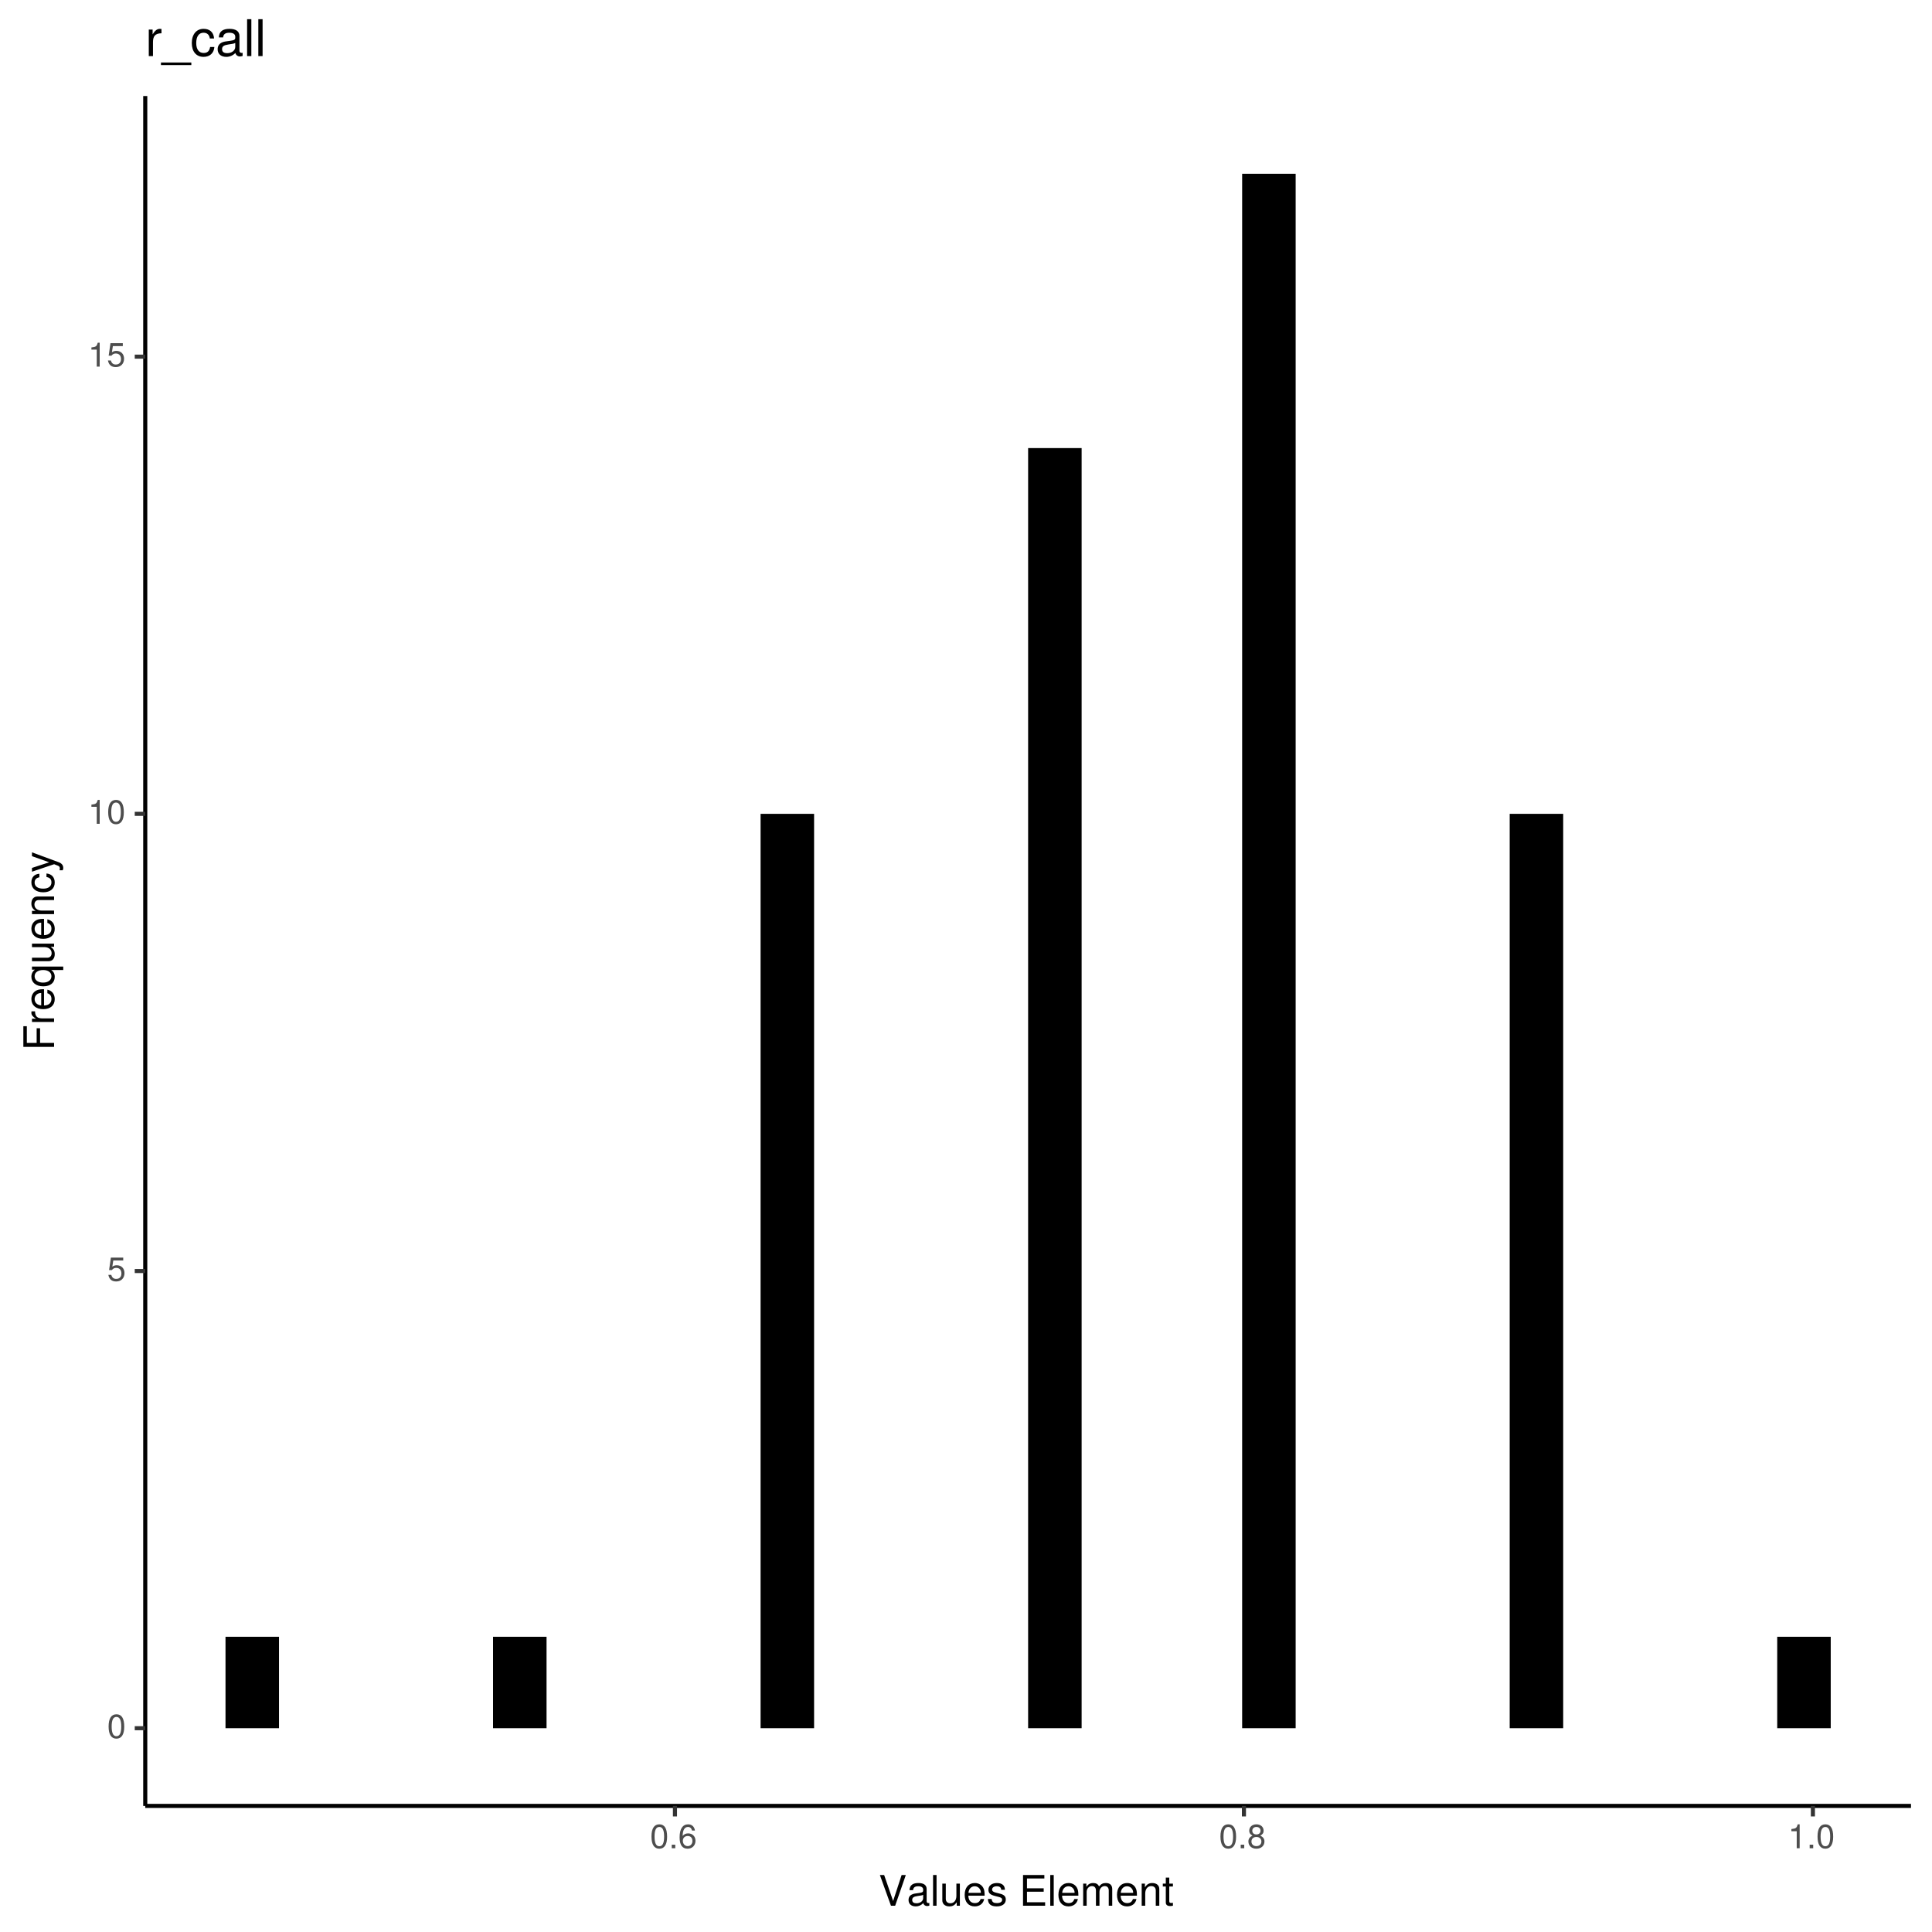
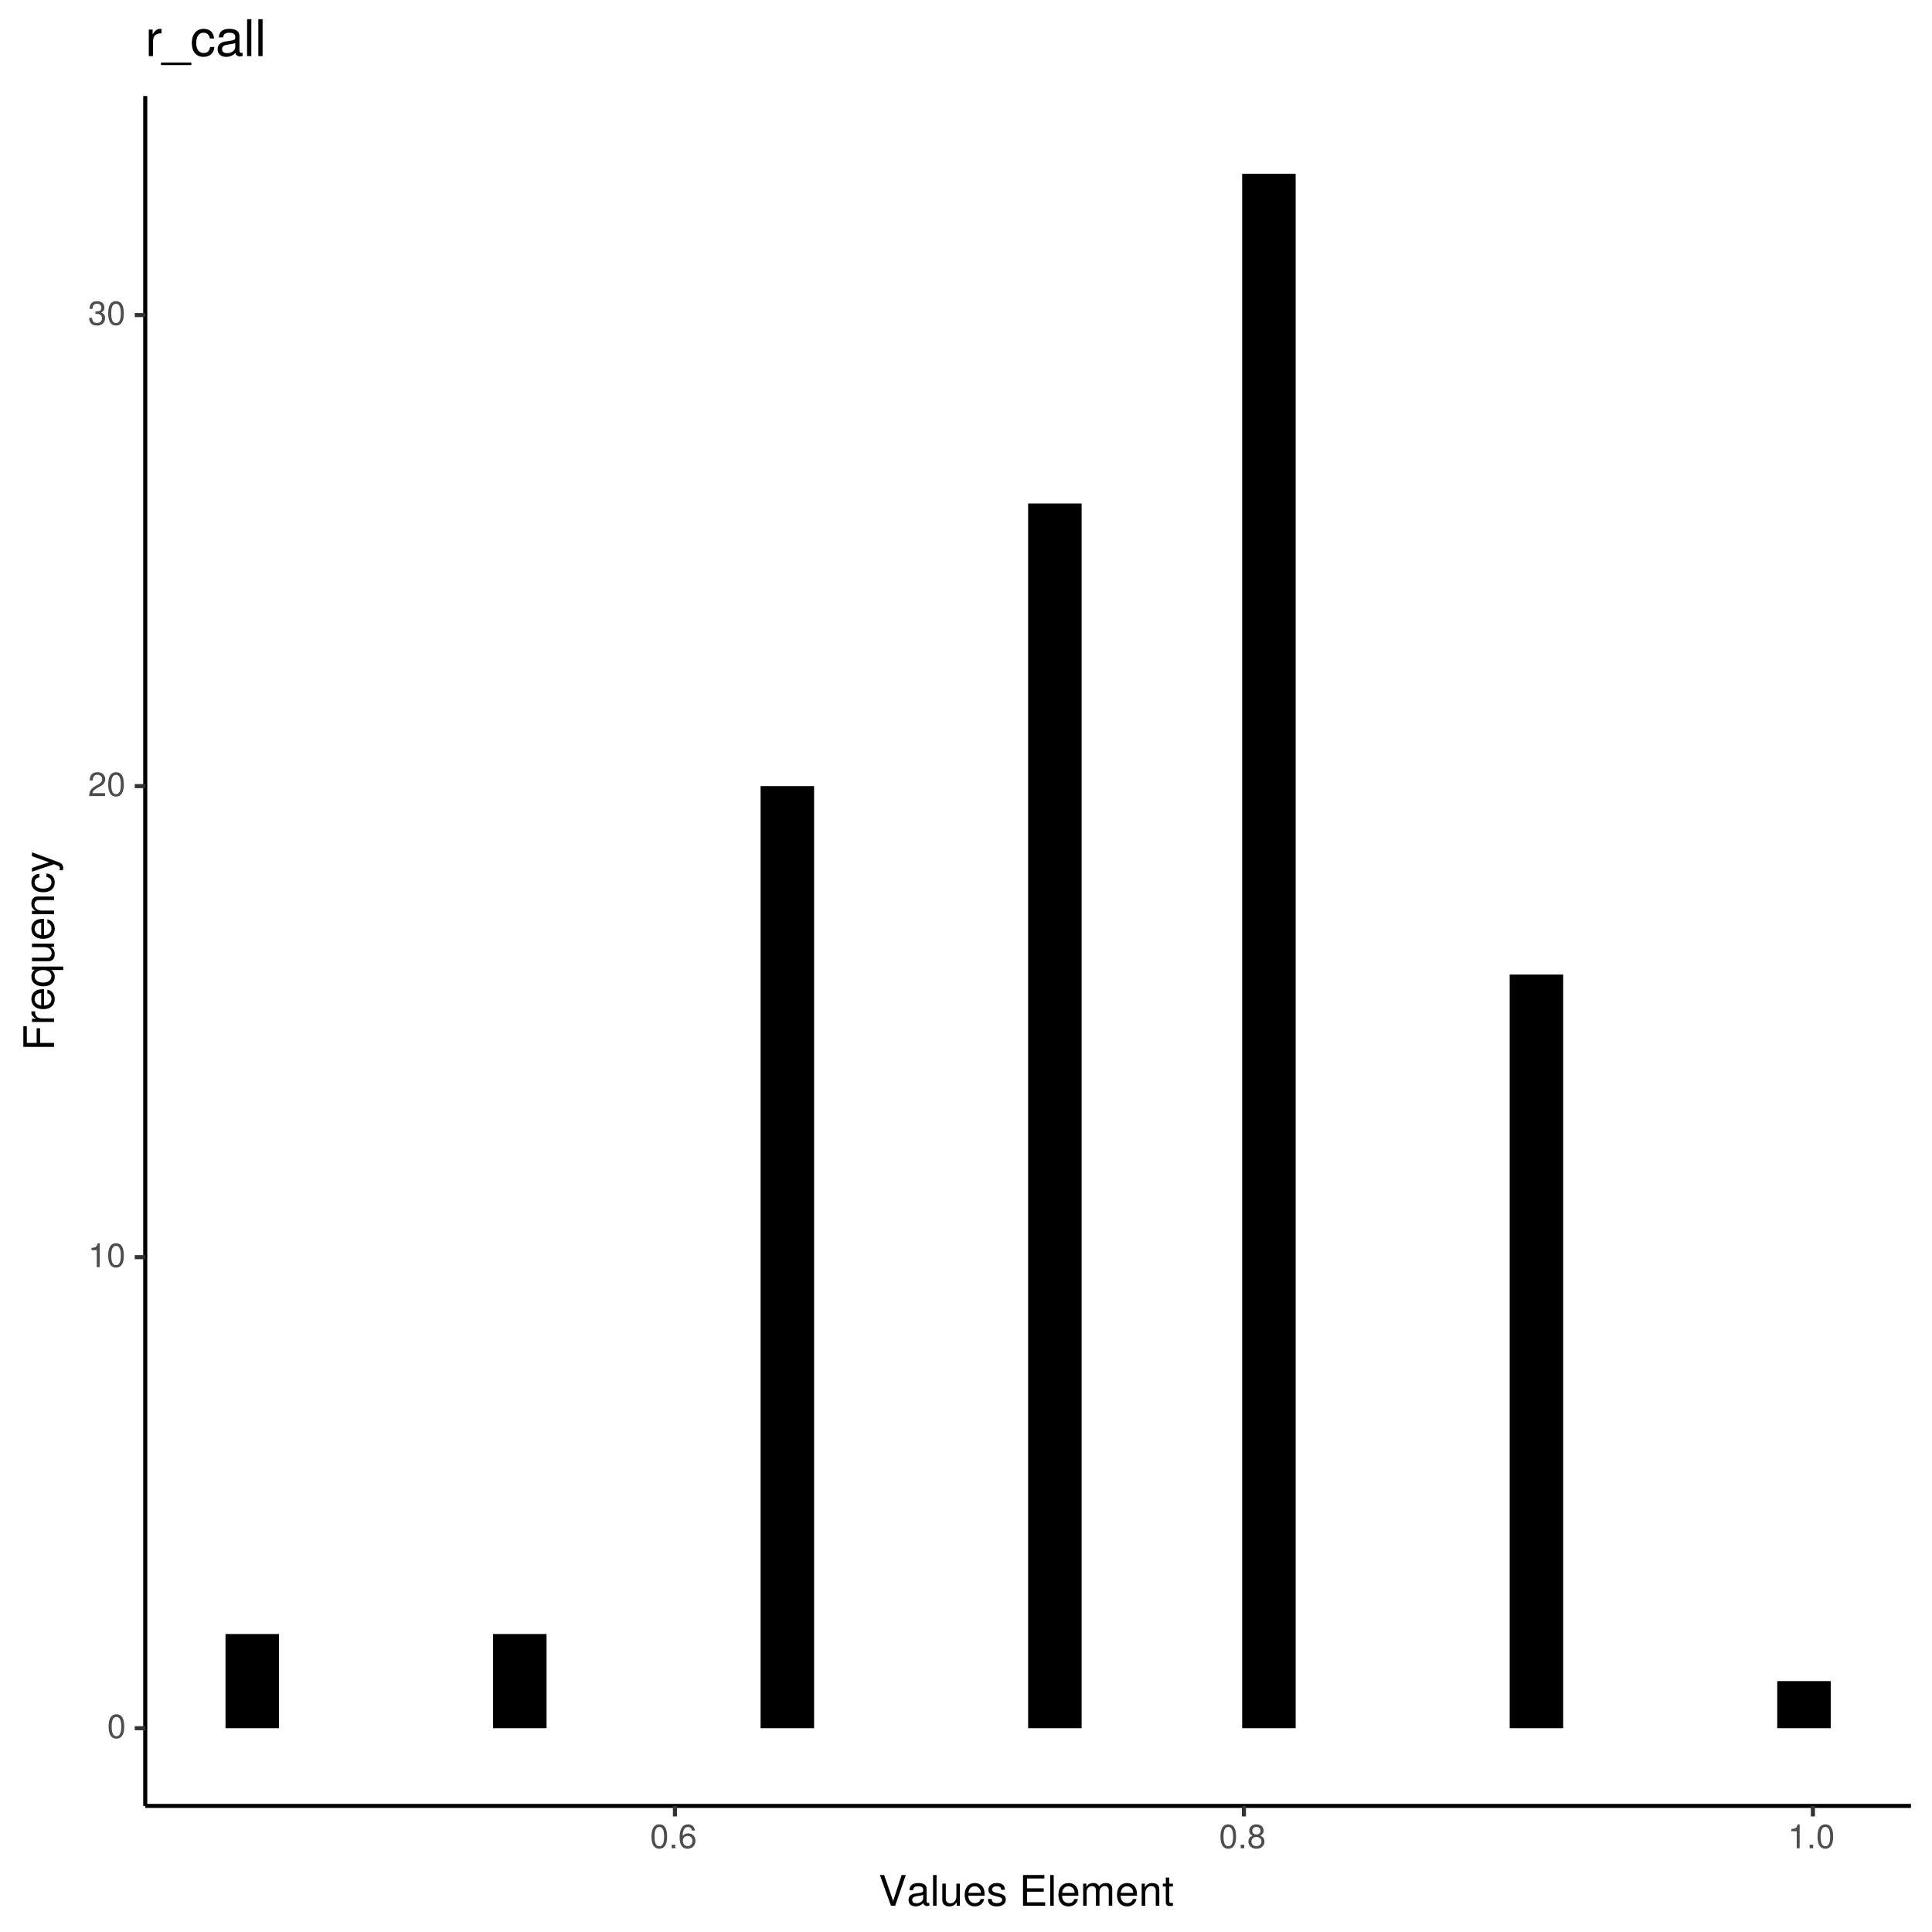
<svg xmlns="http://www.w3.org/2000/svg" xmlns:xlink="http://www.w3.org/1999/xlink" width="504pt" height="504pt" viewBox="0 0 504 504" version="1.1">
  <defs>
    <g>
      <symbol overflow="visible" id="glyph0-0">
        <path style="stroke:none;" d="" />
      </symbol>
      <symbol overflow="visible" id="glyph0-1">
        <path style="stroke:none;" d="M 4.453 -3 C 4.453 -5.156 3.781 -6.234 2.422 -6.234 C 1.078 -6.234 0.375 -5.141 0.375 -3.047 C 0.375 -0.953 1.078 0.125 2.422 0.125 C 3.734 0.125 4.453 -0.953 4.453 -3 Z M 3.672 -3.062 C 3.672 -1.297 3.266 -0.516 2.406 -0.516 C 1.578 -0.516 1.172 -1.344 1.172 -3.047 C 1.172 -4.75 1.578 -5.547 2.422 -5.547 C 3.25 -5.547 3.672 -4.734 3.672 -3.062 Z M 3.672 -3.062 " />
      </symbol>
      <symbol overflow="visible" id="glyph0-2">
-         <path style="stroke:none;" d="M 4.516 -2.062 C 4.516 -3.297 3.688 -4.109 2.5 -4.109 C 2.062 -4.109 1.703 -4 1.344 -3.734 L 1.594 -5.344 L 4.188 -5.344 L 4.188 -6.109 L 0.969 -6.109 L 0.5 -2.844 L 1.219 -2.844 C 1.578 -3.266 1.875 -3.422 2.359 -3.422 C 3.188 -3.422 3.719 -2.891 3.719 -1.969 C 3.719 -1.062 3.203 -0.547 2.359 -0.547 C 1.688 -0.547 1.266 -0.891 1.078 -1.594 L 0.312 -1.594 C 0.562 -0.359 1.266 0.125 2.375 0.125 C 3.641 0.125 4.516 -0.75 4.516 -2.062 Z M 4.516 -2.062 " />
+         <path style="stroke:none;" d="M 3.047 0 L 3.047 -6.234 L 2.547 -6.234 C 2.266 -5.281 2.094 -5.141 0.891 -5 L 0.891 -4.438 L 2.281 -4.438 L 2.281 0 Z M 3.047 0 " />
      </symbol>
      <symbol overflow="visible" id="glyph0-3">
-         <path style="stroke:none;" d="M 3.047 0 L 3.047 -6.234 L 2.547 -6.234 C 2.266 -5.281 2.094 -5.141 0.891 -5 L 0.891 -4.438 L 2.281 -4.438 L 2.281 0 Z M 3.047 0 " />
+         <path style="stroke:none;" d="M 4.5 -4.406 C 4.5 -5.469 3.672 -6.234 2.5 -6.234 C 1.219 -6.234 0.484 -5.594 0.438 -4.078 L 1.219 -4.078 C 1.281 -5.125 1.703 -5.562 2.469 -5.562 C 3.172 -5.562 3.703 -5.062 3.703 -4.391 C 3.703 -3.891 3.406 -3.469 2.859 -3.156 L 2.047 -2.703 C 0.75 -1.969 0.375 -1.375 0.297 0 L 4.453 0 L 4.453 -0.766 L 1.172 -0.766 C 1.25 -1.281 1.531 -1.594 2.297 -2.047 L 3.172 -2.531 C 4.047 -2.984 4.5 -3.641 4.5 -4.406 Z M 4.5 -4.406 " />
      </symbol>
      <symbol overflow="visible" id="glyph0-4">
+         <path style="stroke:none;" d="M 4.453 -1.812 C 4.453 -2.562 4.141 -3.016 3.391 -3.266 C 3.969 -3.5 4.266 -3.891 4.266 -4.516 C 4.266 -5.594 3.547 -6.234 2.359 -6.234 C 1.109 -6.234 0.438 -5.547 0.406 -4.219 L 1.188 -4.219 C 1.203 -5.141 1.578 -5.562 2.375 -5.562 C 3.062 -5.562 3.469 -5.156 3.469 -4.5 C 3.469 -3.828 3.188 -3.547 1.938 -3.547 L 1.938 -2.906 L 2.359 -2.906 C 3.219 -2.906 3.656 -2.5 3.656 -1.797 C 3.656 -1.016 3.172 -0.547 2.359 -0.547 C 1.516 -0.547 1.109 -0.969 1.062 -1.875 L 0.281 -1.875 C 0.375 -0.5 1.062 0.125 2.344 0.125 C 3.625 0.125 4.453 -0.641 4.453 -1.812 Z M 4.453 -1.812 " />
+       </symbol>
+       <symbol overflow="visible" id="glyph0-5">
        <path style="stroke:none;" d="M 1.688 0 L 1.688 -0.922 L 0.766 -0.922 L 0.766 0 Z M 1.688 0 " />
      </symbol>
-       <symbol overflow="visible" id="glyph0-5">
+       <symbol overflow="visible" id="glyph0-6">
        <path style="stroke:none;" d="M 4.516 -1.938 C 4.516 -3.094 3.719 -3.875 2.609 -3.875 C 1.984 -3.875 1.5 -3.641 1.172 -3.188 C 1.172 -4.703 1.672 -5.547 2.562 -5.547 C 3.109 -5.547 3.484 -5.203 3.609 -4.609 L 4.375 -4.609 C 4.234 -5.625 3.562 -6.234 2.609 -6.234 C 1.156 -6.234 0.375 -5.016 0.375 -2.844 C 0.375 -0.891 1.047 0.125 2.469 0.125 C 3.656 0.125 4.516 -0.719 4.516 -1.938 Z M 3.719 -1.875 C 3.719 -1.094 3.188 -0.547 2.484 -0.547 C 1.766 -0.547 1.219 -1.125 1.219 -1.922 C 1.219 -2.688 1.734 -3.188 2.5 -3.188 C 3.25 -3.188 3.719 -2.703 3.719 -1.875 Z M 3.719 -1.875 " />
      </symbol>
-       <symbol overflow="visible" id="glyph0-6">
+       <symbol overflow="visible" id="glyph0-7">
        <path style="stroke:none;" d="M 4.516 -1.766 C 4.516 -2.453 4.156 -2.938 3.438 -3.281 C 4.078 -3.672 4.297 -3.984 4.297 -4.578 C 4.297 -5.547 3.531 -6.234 2.422 -6.234 C 1.312 -6.234 0.547 -5.547 0.547 -4.578 C 0.547 -4 0.75 -3.672 1.391 -3.281 C 0.672 -2.938 0.328 -2.453 0.328 -1.766 C 0.328 -0.625 1.188 0.125 2.422 0.125 C 3.656 0.125 4.516 -0.625 4.516 -1.766 Z M 3.5 -4.562 C 3.5 -3.969 3.062 -3.594 2.422 -3.594 C 1.766 -3.594 1.344 -3.969 1.344 -4.562 C 1.344 -5.156 1.766 -5.547 2.422 -5.547 C 3.078 -5.547 3.5 -5.156 3.5 -4.562 Z M 3.719 -1.75 C 3.719 -1.016 3.188 -0.547 2.406 -0.547 C 1.641 -0.547 1.125 -1.016 1.125 -1.75 C 1.125 -2.484 1.641 -2.938 2.422 -2.938 C 3.188 -2.938 3.719 -2.484 3.719 -1.75 Z M 3.719 -1.75 " />
      </symbol>
      <symbol overflow="visible" id="glyph1-0">
        <path style="stroke:none;" d="" />
      </symbol>
      <symbol overflow="visible" id="glyph1-1">
        <path style="stroke:none;" d="M 7.094 -8.016 L 6 -8.016 L 3.781 -1.234 L 1.438 -8.016 L 0.328 -8.016 L 3.219 0 L 4.312 0 Z M 7.094 -8.016 " />
      </symbol>
      <symbol overflow="visible" id="glyph1-2">
        <path style="stroke:none;" d="M 5.891 -0.016 L 5.891 -0.719 C 5.781 -0.688 5.734 -0.688 5.688 -0.688 C 5.375 -0.688 5.188 -0.859 5.188 -1.141 L 5.188 -4.359 C 5.188 -5.375 4.438 -5.922 3.031 -5.922 C 1.625 -5.922 0.766 -5.391 0.719 -4.062 L 1.641 -4.062 C 1.719 -4.766 2.141 -5.078 2.984 -5.078 C 3.812 -5.078 4.281 -4.781 4.281 -4.219 L 4.281 -3.984 C 4.281 -3.594 4.047 -3.438 3.328 -3.344 C 2.031 -3.172 1.828 -3.141 1.469 -2.984 C 0.797 -2.719 0.469 -2.203 0.469 -1.5 C 0.469 -0.453 1.188 0.172 2.359 0.172 C 3.094 0.172 3.812 -0.141 4.312 -0.688 C 4.406 -0.234 4.812 0.078 5.266 0.078 C 5.438 0.078 5.594 0.062 5.891 -0.016 Z M 4.281 -1.984 C 4.281 -1.172 3.438 -0.641 2.547 -0.641 C 1.844 -0.641 1.422 -0.891 1.422 -1.516 C 1.422 -2.125 1.828 -2.391 2.812 -2.531 C 3.766 -2.656 3.969 -2.703 4.281 -2.844 Z M 4.281 -1.984 " />
      </symbol>
      <symbol overflow="visible" id="glyph1-3">
        <path style="stroke:none;" d="M 1.656 0 L 1.656 -8.016 L 0.75 -8.016 L 0.75 0 Z M 1.656 0 " />
      </symbol>
      <symbol overflow="visible" id="glyph1-4">
        <path style="stroke:none;" d="M 5.297 0 L 5.297 -5.766 L 4.391 -5.766 L 4.391 -2.578 C 4.391 -1.406 3.766 -0.641 2.812 -0.641 C 2.094 -0.641 1.625 -1.078 1.625 -1.766 L 1.625 -5.766 L 0.719 -5.766 L 0.719 -1.406 C 0.719 -0.453 1.438 0.172 2.547 0.172 C 3.406 0.172 3.938 -0.125 4.484 -0.891 L 4.484 0 Z M 5.297 0 " />
      </symbol>
      <symbol overflow="visible" id="glyph1-5">
        <path style="stroke:none;" d="M 5.641 -2.625 C 5.641 -3.453 5.578 -3.984 5.406 -4.406 C 5.031 -5.359 4.156 -5.922 3.078 -5.922 C 1.469 -5.922 0.438 -4.734 0.438 -2.844 C 0.438 -0.953 1.438 0.172 3.062 0.172 C 4.375 0.172 5.297 -0.578 5.516 -1.75 L 4.594 -1.75 C 4.344 -0.984 3.828 -0.688 3.094 -0.688 C 2.141 -0.688 1.422 -1.297 1.391 -2.625 Z M 4.656 -3.438 C 4.656 -3.438 4.656 -3.391 4.656 -3.359 L 1.422 -3.359 C 1.5 -4.391 2.141 -5.078 3.062 -5.078 C 3.969 -5.078 4.656 -4.328 4.656 -3.438 Z M 4.656 -3.438 " />
      </symbol>
      <symbol overflow="visible" id="glyph1-6">
        <path style="stroke:none;" d="M 5.047 -1.609 C 5.047 -2.469 4.562 -2.906 3.422 -3.172 L 2.547 -3.391 C 1.797 -3.562 1.469 -3.812 1.469 -4.219 C 1.469 -4.734 1.953 -5.078 2.688 -5.078 C 3.438 -5.078 3.828 -4.766 3.844 -4.156 L 4.812 -4.156 C 4.812 -5.297 4.062 -5.922 2.734 -5.922 C 1.391 -5.922 0.516 -5.234 0.516 -4.172 C 0.516 -3.266 0.984 -2.844 2.344 -2.516 L 3.203 -2.297 C 3.844 -2.141 4.094 -1.953 4.094 -1.547 C 4.094 -1 3.547 -0.688 2.75 -0.688 C 1.922 -0.688 1.469 -0.875 1.344 -1.766 L 0.375 -1.766 C 0.422 -0.422 1.172 0.172 2.672 0.172 C 4.125 0.172 5.047 -0.5 5.047 -1.609 Z M 5.047 -1.609 " />
      </symbol>
      <symbol overflow="visible" id="glyph1-7">
        <path style="stroke:none;" d="" />
      </symbol>
      <symbol overflow="visible" id="glyph1-8">
        <path style="stroke:none;" d="M 6.75 0 L 6.75 -0.906 L 2.016 -0.906 L 2.016 -3.656 L 6.375 -3.656 L 6.375 -4.547 L 2.016 -4.547 L 2.016 -7.109 L 6.547 -7.109 L 6.547 -8.016 L 0.984 -8.016 L 0.984 0 Z M 6.75 0 " />
      </symbol>
      <symbol overflow="visible" id="glyph1-9">
        <path style="stroke:none;" d="M 8.359 0 L 8.359 -4.328 C 8.359 -5.359 7.781 -5.922 6.703 -5.922 C 5.938 -5.922 5.484 -5.703 4.938 -5.047 C 4.594 -5.672 4.141 -5.922 3.391 -5.922 C 2.625 -5.922 2.109 -5.641 1.609 -4.953 L 1.609 -5.766 L 0.781 -5.766 L 0.781 0 L 1.688 0 L 1.688 -3.625 C 1.688 -4.453 2.297 -5.125 3.047 -5.125 C 3.734 -5.125 4.109 -4.703 4.109 -3.969 L 4.109 0 L 5.031 0 L 5.031 -3.625 C 5.031 -4.453 5.641 -5.125 6.391 -5.125 C 7.062 -5.125 7.453 -4.703 7.453 -3.969 L 7.453 0 Z M 8.359 0 " />
      </symbol>
      <symbol overflow="visible" id="glyph1-10">
        <path style="stroke:none;" d="M 5.359 0 L 5.359 -4.359 C 5.359 -5.312 4.641 -5.922 3.531 -5.922 C 2.672 -5.922 2.125 -5.594 1.609 -4.797 L 1.609 -5.766 L 0.766 -5.766 L 0.766 0 L 1.688 0 L 1.688 -3.172 C 1.688 -4.359 2.328 -5.125 3.25 -5.125 C 3.984 -5.125 4.438 -4.688 4.438 -4 L 4.438 0 Z M 5.359 0 " />
      </symbol>
      <symbol overflow="visible" id="glyph1-11">
        <path style="stroke:none;" d="M 2.797 0 L 2.797 -0.766 C 2.672 -0.734 2.531 -0.719 2.359 -0.719 C 1.953 -0.719 1.844 -0.844 1.844 -1.25 L 1.844 -5.016 L 2.797 -5.016 L 2.797 -5.766 L 1.844 -5.766 L 1.844 -7.344 L 0.938 -7.344 L 0.938 -5.766 L 0.156 -5.766 L 0.156 -5.016 L 0.938 -5.016 L 0.938 -0.844 C 0.938 -0.25 1.328 0.078 2.047 0.078 C 2.266 0.078 2.484 0.062 2.797 0 Z M 2.797 0 " />
      </symbol>
      <symbol overflow="visible" id="glyph2-0">
        <path style="stroke:none;" d="" />
      </symbol>
      <symbol overflow="visible" id="glyph2-1">
        <path style="stroke:none;" d="M -7.109 -6.375 L -8.016 -6.375 L -8.016 -0.984 L 0 -0.984 L 0 -2.016 L -3.656 -2.016 L -3.656 -5.844 L -4.547 -5.844 L -4.547 -2.016 L -7.109 -2.016 Z M -7.109 -6.375 " />
      </symbol>
      <symbol overflow="visible" id="glyph2-2">
        <path style="stroke:none;" d="M -4.969 -3.531 L -5.891 -3.531 C -5.922 -3.375 -5.922 -3.297 -5.922 -3.172 C -5.922 -2.578 -5.578 -2.141 -4.719 -1.609 L -5.766 -1.609 L -5.766 -0.766 L 0 -0.766 L 0 -1.688 L -2.984 -1.688 C -4.297 -1.688 -4.938 -2.109 -4.969 -3.531 Z M -4.969 -3.531 " />
      </symbol>
      <symbol overflow="visible" id="glyph2-3">
        <path style="stroke:none;" d="M -2.625 -5.641 C -3.453 -5.641 -3.984 -5.578 -4.406 -5.406 C -5.359 -5.031 -5.922 -4.156 -5.922 -3.078 C -5.922 -1.469 -4.734 -0.438 -2.844 -0.438 C -0.953 -0.438 0.172 -1.438 0.172 -3.062 C 0.172 -4.375 -0.578 -5.297 -1.75 -5.516 L -1.75 -4.594 C -0.984 -4.344 -0.688 -3.828 -0.688 -3.094 C -0.688 -2.141 -1.297 -1.422 -2.625 -1.391 Z M -3.438 -4.656 C -3.438 -4.656 -3.391 -4.656 -3.359 -4.656 L -3.359 -1.422 C -4.391 -1.5 -5.078 -2.141 -5.078 -3.062 C -5.078 -3.969 -4.328 -4.656 -3.438 -4.656 Z M -3.438 -4.656 " />
      </symbol>
      <symbol overflow="visible" id="glyph2-4">
        <path style="stroke:none;" d="M 2.391 -5.438 L -5.766 -5.438 L -5.766 -4.625 L -5 -4.625 C -5.594 -4.203 -5.922 -3.547 -5.922 -2.797 C -5.922 -1.281 -4.734 -0.281 -2.812 -0.281 C -0.953 -0.281 0.172 -1.234 0.172 -2.75 C 0.172 -3.547 -0.125 -4.109 -0.75 -4.531 L 2.391 -4.531 Z M -2.844 -4.531 C -1.531 -4.531 -0.688 -3.891 -0.688 -2.922 C -0.688 -1.906 -1.547 -1.25 -2.875 -1.25 C -4.219 -1.25 -5.078 -1.906 -5.078 -2.922 C -5.078 -3.906 -4.188 -4.531 -2.844 -4.531 Z M -2.844 -4.531 " />
      </symbol>
      <symbol overflow="visible" id="glyph2-5">
        <path style="stroke:none;" d="M 0 -5.297 L -5.766 -5.297 L -5.766 -4.391 L -2.578 -4.391 C -1.406 -4.391 -0.641 -3.766 -0.641 -2.812 C -0.641 -2.094 -1.078 -1.625 -1.766 -1.625 L -5.766 -1.625 L -5.766 -0.719 L -1.406 -0.719 C -0.453 -0.719 0.172 -1.438 0.172 -2.547 C 0.172 -3.406 -0.125 -3.938 -0.891 -4.484 L 0 -4.484 Z M 0 -5.297 " />
      </symbol>
      <symbol overflow="visible" id="glyph2-6">
        <path style="stroke:none;" d="M 0 -5.359 L -4.359 -5.359 C -5.312 -5.359 -5.922 -4.641 -5.922 -3.531 C -5.922 -2.672 -5.594 -2.125 -4.797 -1.609 L -5.766 -1.609 L -5.766 -0.766 L 0 -0.766 L 0 -1.688 L -3.172 -1.688 C -4.359 -1.688 -5.125 -2.328 -5.125 -3.25 C -5.125 -3.984 -4.688 -4.438 -4 -4.438 L 0 -4.438 Z M 0 -5.359 " />
      </symbol>
      <symbol overflow="visible" id="glyph2-7">
        <path style="stroke:none;" d="M -1.984 -5.25 L -1.984 -4.328 C -1.062 -4.172 -0.688 -3.703 -0.688 -2.922 C -0.688 -1.906 -1.469 -1.297 -2.828 -1.297 C -4.266 -1.297 -5.078 -1.891 -5.078 -2.891 C -5.078 -3.656 -4.625 -4.141 -3.828 -4.25 L -3.828 -5.188 C -5.234 -5.078 -5.922 -4.188 -5.922 -2.906 C -5.922 -1.359 -4.734 -0.344 -2.828 -0.344 C -0.969 -0.344 0.172 -1.328 0.172 -2.891 C 0.172 -4.266 -0.656 -5.141 -1.984 -5.25 Z M -1.984 -5.25 " />
      </symbol>
      <symbol overflow="visible" id="glyph2-8">
        <path style="stroke:none;" d="M -5.766 -5.266 L -5.766 -4.266 L -1.281 -2.672 L -5.766 -1.203 L -5.766 -0.219 L 0.016 -2.172 L 0.938 -1.812 C 1.344 -1.656 1.5 -1.469 1.5 -1.078 C 1.5 -0.953 1.469 -0.797 1.438 -0.594 L 2.25 -0.594 C 2.359 -0.781 2.391 -0.969 2.391 -1.203 C 2.391 -1.859 2.031 -2.391 1.203 -2.688 Z M -5.766 -5.266 " />
      </symbol>
      <symbol overflow="visible" id="glyph3-0">
        <path style="stroke:none;" d="" />
      </symbol>
      <symbol overflow="visible" id="glyph3-1">
        <path style="stroke:none;" d="M 4.234 -5.953 L 4.234 -7.078 C 4.047 -7.109 3.969 -7.109 3.812 -7.109 C 3.109 -7.109 2.562 -6.688 1.922 -5.672 L 1.922 -6.922 L 0.922 -6.922 L 0.922 0 L 2.016 0 L 2.016 -3.594 C 2.016 -5.156 2.531 -5.922 4.234 -5.953 Z M 4.234 -5.953 " />
      </symbol>
      <symbol overflow="visible" id="glyph3-2">
        <path style="stroke:none;" d="M 7.625 2.344 L 7.625 1.672 L -0.297 1.672 L -0.297 2.344 Z M 7.625 2.344 " />
      </symbol>
      <symbol overflow="visible" id="glyph3-3">
        <path style="stroke:none;" d="M 6.297 -2.375 L 5.188 -2.375 C 5 -1.266 4.438 -0.812 3.5 -0.812 C 2.281 -0.812 1.562 -1.75 1.562 -3.391 C 1.562 -5.125 2.266 -6.094 3.469 -6.094 C 4.391 -6.094 4.984 -5.562 5.109 -4.594 L 6.219 -4.594 C 6.094 -6.281 5.031 -7.109 3.484 -7.109 C 1.625 -7.109 0.406 -5.688 0.406 -3.391 C 0.406 -1.156 1.594 0.203 3.469 0.203 C 5.125 0.203 6.172 -0.797 6.297 -2.375 Z M 6.297 -2.375 " />
      </symbol>
      <symbol overflow="visible" id="glyph3-4">
        <path style="stroke:none;" d="M 7.062 -0.031 L 7.062 -0.859 C 6.938 -0.828 6.891 -0.828 6.828 -0.828 C 6.438 -0.828 6.234 -1.031 6.234 -1.375 L 6.234 -5.234 C 6.234 -6.453 5.328 -7.109 3.625 -7.109 C 1.953 -7.109 0.922 -6.469 0.859 -4.875 L 1.969 -4.875 C 2.062 -5.719 2.562 -6.094 3.594 -6.094 C 4.578 -6.094 5.141 -5.734 5.141 -5.062 L 5.141 -4.781 C 5.141 -4.312 4.859 -4.125 3.984 -4.016 C 2.422 -3.812 2.188 -3.766 1.766 -3.594 C 0.969 -3.266 0.547 -2.641 0.547 -1.797 C 0.547 -0.547 1.422 0.203 2.828 0.203 C 3.703 0.203 4.562 -0.172 5.172 -0.812 C 5.297 -0.297 5.766 0.094 6.312 0.094 C 6.531 0.094 6.703 0.062 7.062 -0.031 Z M 5.141 -2.391 C 5.141 -1.406 4.125 -0.766 3.062 -0.766 C 2.203 -0.766 1.703 -1.062 1.703 -1.828 C 1.703 -2.547 2.188 -2.859 3.359 -3.031 C 4.531 -3.188 4.766 -3.25 5.141 -3.422 Z M 5.141 -2.391 " />
      </symbol>
      <symbol overflow="visible" id="glyph3-5">
        <path style="stroke:none;" d="M 2 0 L 2 -9.625 L 0.891 -9.625 L 0.891 0 Z M 2 0 " />
      </symbol>
    </g>
  </defs>
  <g id="surface1">
    <rect x="0" y="0" width="504" height="504" style="fill:rgb(100%,100%,100%);fill-opacity:1;stroke:none;" />
    <rect x="0" y="0" width="504" height="504" style="fill:rgb(100%,100%,100%);fill-opacity:1;stroke:none;" />
    <path style="fill:none;stroke-width:1.067;stroke-linecap:round;stroke-linejoin:round;stroke:rgb(100%,100%,100%);stroke-opacity:1;stroke-miterlimit:10;" d="M 0 504 L 504 504 L 504 0 L 0 0 Z M 0 504 " />
-     <path style=" stroke:none;fill-rule:nonzero;fill:rgb(0%,0%,0%);fill-opacity:1;" d="M 58.828 450.836 L 72.785 450.836 L 72.785 426.984 L 58.828 426.984 Z M 58.828 450.836 " />
-     <path style=" stroke:none;fill-rule:nonzero;fill:rgb(0%,0%,0%);fill-opacity:1;" d="M 128.621 450.836 L 142.578 450.836 L 142.578 426.984 L 128.621 426.984 Z M 128.621 450.836 " />
-     <path style=" stroke:none;fill-rule:nonzero;fill:rgb(0%,0%,0%);fill-opacity:1;" d="M 198.414 450.836 L 212.371 450.836 L 212.371 212.305 L 198.414 212.305 Z M 198.414 450.836 " />
-     <path style=" stroke:none;fill-rule:nonzero;fill:rgb(0%,0%,0%);fill-opacity:1;" d="M 268.207 450.836 L 282.164 450.836 L 282.164 116.891 L 268.207 116.891 Z M 268.207 450.836 " />
+     <path style=" stroke:none;fill-rule:nonzero;fill:rgb(0%,0%,0%);fill-opacity:1;" d="M 58.828 450.836 L 72.785 450.836 L 72.785 426.262 L 58.828 426.262 Z M 58.828 450.836 " />
+     <path style=" stroke:none;fill-rule:nonzero;fill:rgb(0%,0%,0%);fill-opacity:1;" d="M 128.621 450.836 L 142.578 450.836 L 142.578 426.262 L 128.621 426.262 Z M 128.621 450.836 " />
+     <path style=" stroke:none;fill-rule:nonzero;fill:rgb(0%,0%,0%);fill-opacity:1;" d="M 198.414 450.836 L 212.371 450.836 L 212.371 205.074 L 198.414 205.074 Z M 198.414 450.836 " />
+     <path style=" stroke:none;fill-rule:nonzero;fill:rgb(0%,0%,0%);fill-opacity:1;" d="M 268.207 450.836 L 282.164 450.836 L 282.164 131.348 L 268.207 131.348 Z M 268.207 450.836 " />
    <path style=" stroke:none;fill-rule:nonzero;fill:rgb(0%,0%,0%);fill-opacity:1;" d="M 324.039 450.836 L 337.996 450.836 L 337.996 45.332 L 324.039 45.332 Z M 324.039 450.836 " />
-     <path style=" stroke:none;fill-rule:nonzero;fill:rgb(0%,0%,0%);fill-opacity:1;" d="M 393.832 450.836 L 407.789 450.836 L 407.789 212.305 L 393.832 212.305 Z M 393.832 450.836 " />
-     <path style=" stroke:none;fill-rule:nonzero;fill:rgb(0%,0%,0%);fill-opacity:1;" d="M 463.625 450.836 L 477.582 450.836 L 477.582 426.984 L 463.625 426.984 Z M 463.625 450.836 " />
+     <path style=" stroke:none;fill-rule:nonzero;fill:rgb(0%,0%,0%);fill-opacity:1;" d="M 393.832 450.836 L 407.789 450.836 L 407.789 254.227 L 393.832 254.227 Z M 393.832 450.836 " />
+     <path style=" stroke:none;fill-rule:nonzero;fill:rgb(0%,0%,0%);fill-opacity:1;" d="M 463.625 450.836 L 477.582 450.836 L 477.582 438.547 L 463.625 438.547 Z M 463.625 450.836 " />
    <path style="fill:none;stroke-width:1.067;stroke-linecap:butt;stroke-linejoin:round;stroke:rgb(0%,0%,0%);stroke-opacity:1;stroke-miterlimit:10;" d="M 37.891 471.109 L 37.891 25.055 " />
    <g style="fill:rgb(30.196%,30.196%,30.196%);fill-opacity:1;">
      <use xlink:href="#glyph0-1" x="27.957" y="453.438" />
    </g>
    <g style="fill:rgb(30.196%,30.196%,30.196%);fill-opacity:1;">
-       <use xlink:href="#glyph0-2" x="27.957" y="334.173" />
+       <use xlink:href="#glyph0-2" x="22.957" y="330.556" />
+       <use xlink:href="#glyph0-1" x="27.848" y="330.556" />
    </g>
    <g style="fill:rgb(30.196%,30.196%,30.196%);fill-opacity:1;">
-       <use xlink:href="#glyph0-3" x="22.957" y="214.903" />
-       <use xlink:href="#glyph0-1" x="27.848" y="214.903" />
+       <use xlink:href="#glyph0-3" x="22.957" y="207.677" />
+       <use xlink:href="#glyph0-1" x="27.848" y="207.677" />
    </g>
    <g style="fill:rgb(30.196%,30.196%,30.196%);fill-opacity:1;">
-       <use xlink:href="#glyph0-3" x="22.957" y="95.638" />
-       <use xlink:href="#glyph0-2" x="27.848" y="95.638" />
+       <use xlink:href="#glyph0-4" x="22.957" y="84.798" />
+       <use xlink:href="#glyph0-1" x="27.848" y="84.798" />
    </g>
    <path style="fill:none;stroke-width:1.067;stroke-linecap:butt;stroke-linejoin:round;stroke:rgb(20%,20%,20%);stroke-opacity:1;stroke-miterlimit:10;" d="M 35.152 450.836 L 37.891 450.836 " />
-     <path style="fill:none;stroke-width:1.067;stroke-linecap:butt;stroke-linejoin:round;stroke:rgb(20%,20%,20%);stroke-opacity:1;stroke-miterlimit:10;" d="M 35.152 331.57 L 37.891 331.57 " />
-     <path style="fill:none;stroke-width:1.067;stroke-linecap:butt;stroke-linejoin:round;stroke:rgb(20%,20%,20%);stroke-opacity:1;stroke-miterlimit:10;" d="M 35.152 212.301 L 37.891 212.301 " />
-     <path style="fill:none;stroke-width:1.067;stroke-linecap:butt;stroke-linejoin:round;stroke:rgb(20%,20%,20%);stroke-opacity:1;stroke-miterlimit:10;" d="M 35.152 93.035 L 37.891 93.035 " />
+     <path style="fill:none;stroke-width:1.067;stroke-linecap:butt;stroke-linejoin:round;stroke:rgb(20%,20%,20%);stroke-opacity:1;stroke-miterlimit:10;" d="M 35.152 327.953 L 37.891 327.953 " />
+     <path style="fill:none;stroke-width:1.067;stroke-linecap:butt;stroke-linejoin:round;stroke:rgb(20%,20%,20%);stroke-opacity:1;stroke-miterlimit:10;" d="M 35.152 205.074 L 37.891 205.074 " />
+     <path style="fill:none;stroke-width:1.067;stroke-linecap:butt;stroke-linejoin:round;stroke:rgb(20%,20%,20%);stroke-opacity:1;stroke-miterlimit:10;" d="M 35.152 82.195 L 37.891 82.195 " />
    <path style="fill:none;stroke-width:1.067;stroke-linecap:butt;stroke-linejoin:round;stroke:rgb(0%,0%,0%);stroke-opacity:1;stroke-miterlimit:10;" d="M 37.891 471.109 L 498.52 471.109 " />
    <path style="fill:none;stroke-width:1.067;stroke-linecap:butt;stroke-linejoin:round;stroke:rgb(20%,20%,20%);stroke-opacity:1;stroke-miterlimit:10;" d="M 176.078 473.848 L 176.078 471.109 " />
    <path style="fill:none;stroke-width:1.067;stroke-linecap:butt;stroke-linejoin:round;stroke:rgb(20%,20%,20%);stroke-opacity:1;stroke-miterlimit:10;" d="M 324.504 473.848 L 324.504 471.109 " />
    <path style="fill:none;stroke-width:1.067;stroke-linecap:butt;stroke-linejoin:round;stroke:rgb(20%,20%,20%);stroke-opacity:1;stroke-miterlimit:10;" d="M 472.93 473.848 L 472.93 471.109 " />
    <g style="fill:rgb(30.196%,30.196%,30.196%);fill-opacity:1;">
      <use xlink:href="#glyph0-1" x="169.578" y="482.146" />
-       <use xlink:href="#glyph0-4" x="174.469" y="482.146" />
-       <use xlink:href="#glyph0-5" x="176.914" y="482.146" />
+       <use xlink:href="#glyph0-5" x="174.469" y="482.146" />
+       <use xlink:href="#glyph0-6" x="176.914" y="482.146" />
    </g>
    <g style="fill:rgb(30.196%,30.196%,30.196%);fill-opacity:1;">
      <use xlink:href="#glyph0-1" x="318.004" y="482.146" />
-       <use xlink:href="#glyph0-4" x="322.895" y="482.146" />
-       <use xlink:href="#glyph0-6" x="325.34" y="482.146" />
+       <use xlink:href="#glyph0-5" x="322.895" y="482.146" />
+       <use xlink:href="#glyph0-7" x="325.34" y="482.146" />
    </g>
    <g style="fill:rgb(30.196%,30.196%,30.196%);fill-opacity:1;">
-       <use xlink:href="#glyph0-3" x="466.43" y="482.146" />
-       <use xlink:href="#glyph0-4" x="471.32" y="482.146" />
+       <use xlink:href="#glyph0-2" x="466.43" y="482.146" />
+       <use xlink:href="#glyph0-5" x="471.32" y="482.146" />
      <use xlink:href="#glyph0-1" x="473.766" y="482.146" />
    </g>
    <g style="fill:rgb(0%,0%,0%);fill-opacity:1;">
      <use xlink:href="#glyph1-1" x="229.207" y="497.147" />
      <use xlink:href="#glyph1-2" x="236.544" y="497.147" />
      <use xlink:href="#glyph1-3" x="242.66" y="497.147" />
      <use xlink:href="#glyph1-4" x="245.103" y="497.147" />
      <use xlink:href="#glyph1-5" x="251.219" y="497.147" />
      <use xlink:href="#glyph1-6" x="257.335" y="497.147" />
      <use xlink:href="#glyph1-7" x="262.835" y="497.147" />
      <use xlink:href="#glyph1-8" x="265.893" y="497.147" />
      <use xlink:href="#glyph1-3" x="273.229" y="497.147" />
      <use xlink:href="#glyph1-5" x="275.672" y="497.147" />
      <use xlink:href="#glyph1-9" x="281.788" y="497.147" />
      <use xlink:href="#glyph1-5" x="290.951" y="497.147" />
      <use xlink:href="#glyph1-10" x="297.067" y="497.147" />
      <use xlink:href="#glyph1-11" x="303.184" y="497.147" />
    </g>
    <g style="fill:rgb(0%,0%,0%);fill-opacity:1;">
      <use xlink:href="#glyph2-1" x="14.108" y="274.082" />
      <use xlink:href="#glyph2-2" x="14.108" y="267.361" />
      <use xlink:href="#glyph2-3" x="14.108" y="263.698" />
      <use xlink:href="#glyph2-4" x="14.108" y="257.582" />
      <use xlink:href="#glyph2-5" x="14.108" y="251.466" />
      <use xlink:href="#glyph2-3" x="14.108" y="245.35" />
      <use xlink:href="#glyph2-6" x="14.108" y="239.233" />
      <use xlink:href="#glyph2-7" x="14.108" y="233.117" />
      <use xlink:href="#glyph2-8" x="14.108" y="227.617" />
    </g>
    <g style="fill:rgb(0%,0%,0%);fill-opacity:1;">
      <use xlink:href="#glyph3-1" x="37.891" y="14.633" />
      <use xlink:href="#glyph3-2" x="42.287" y="14.633" />
      <use xlink:href="#glyph3-3" x="49.628" y="14.633" />
      <use xlink:href="#glyph3-4" x="56.229" y="14.633" />
      <use xlink:href="#glyph3-5" x="63.57" y="14.633" />
      <use xlink:href="#glyph3-5" x="66.501" y="14.633" />
    </g>
  </g>
</svg>
